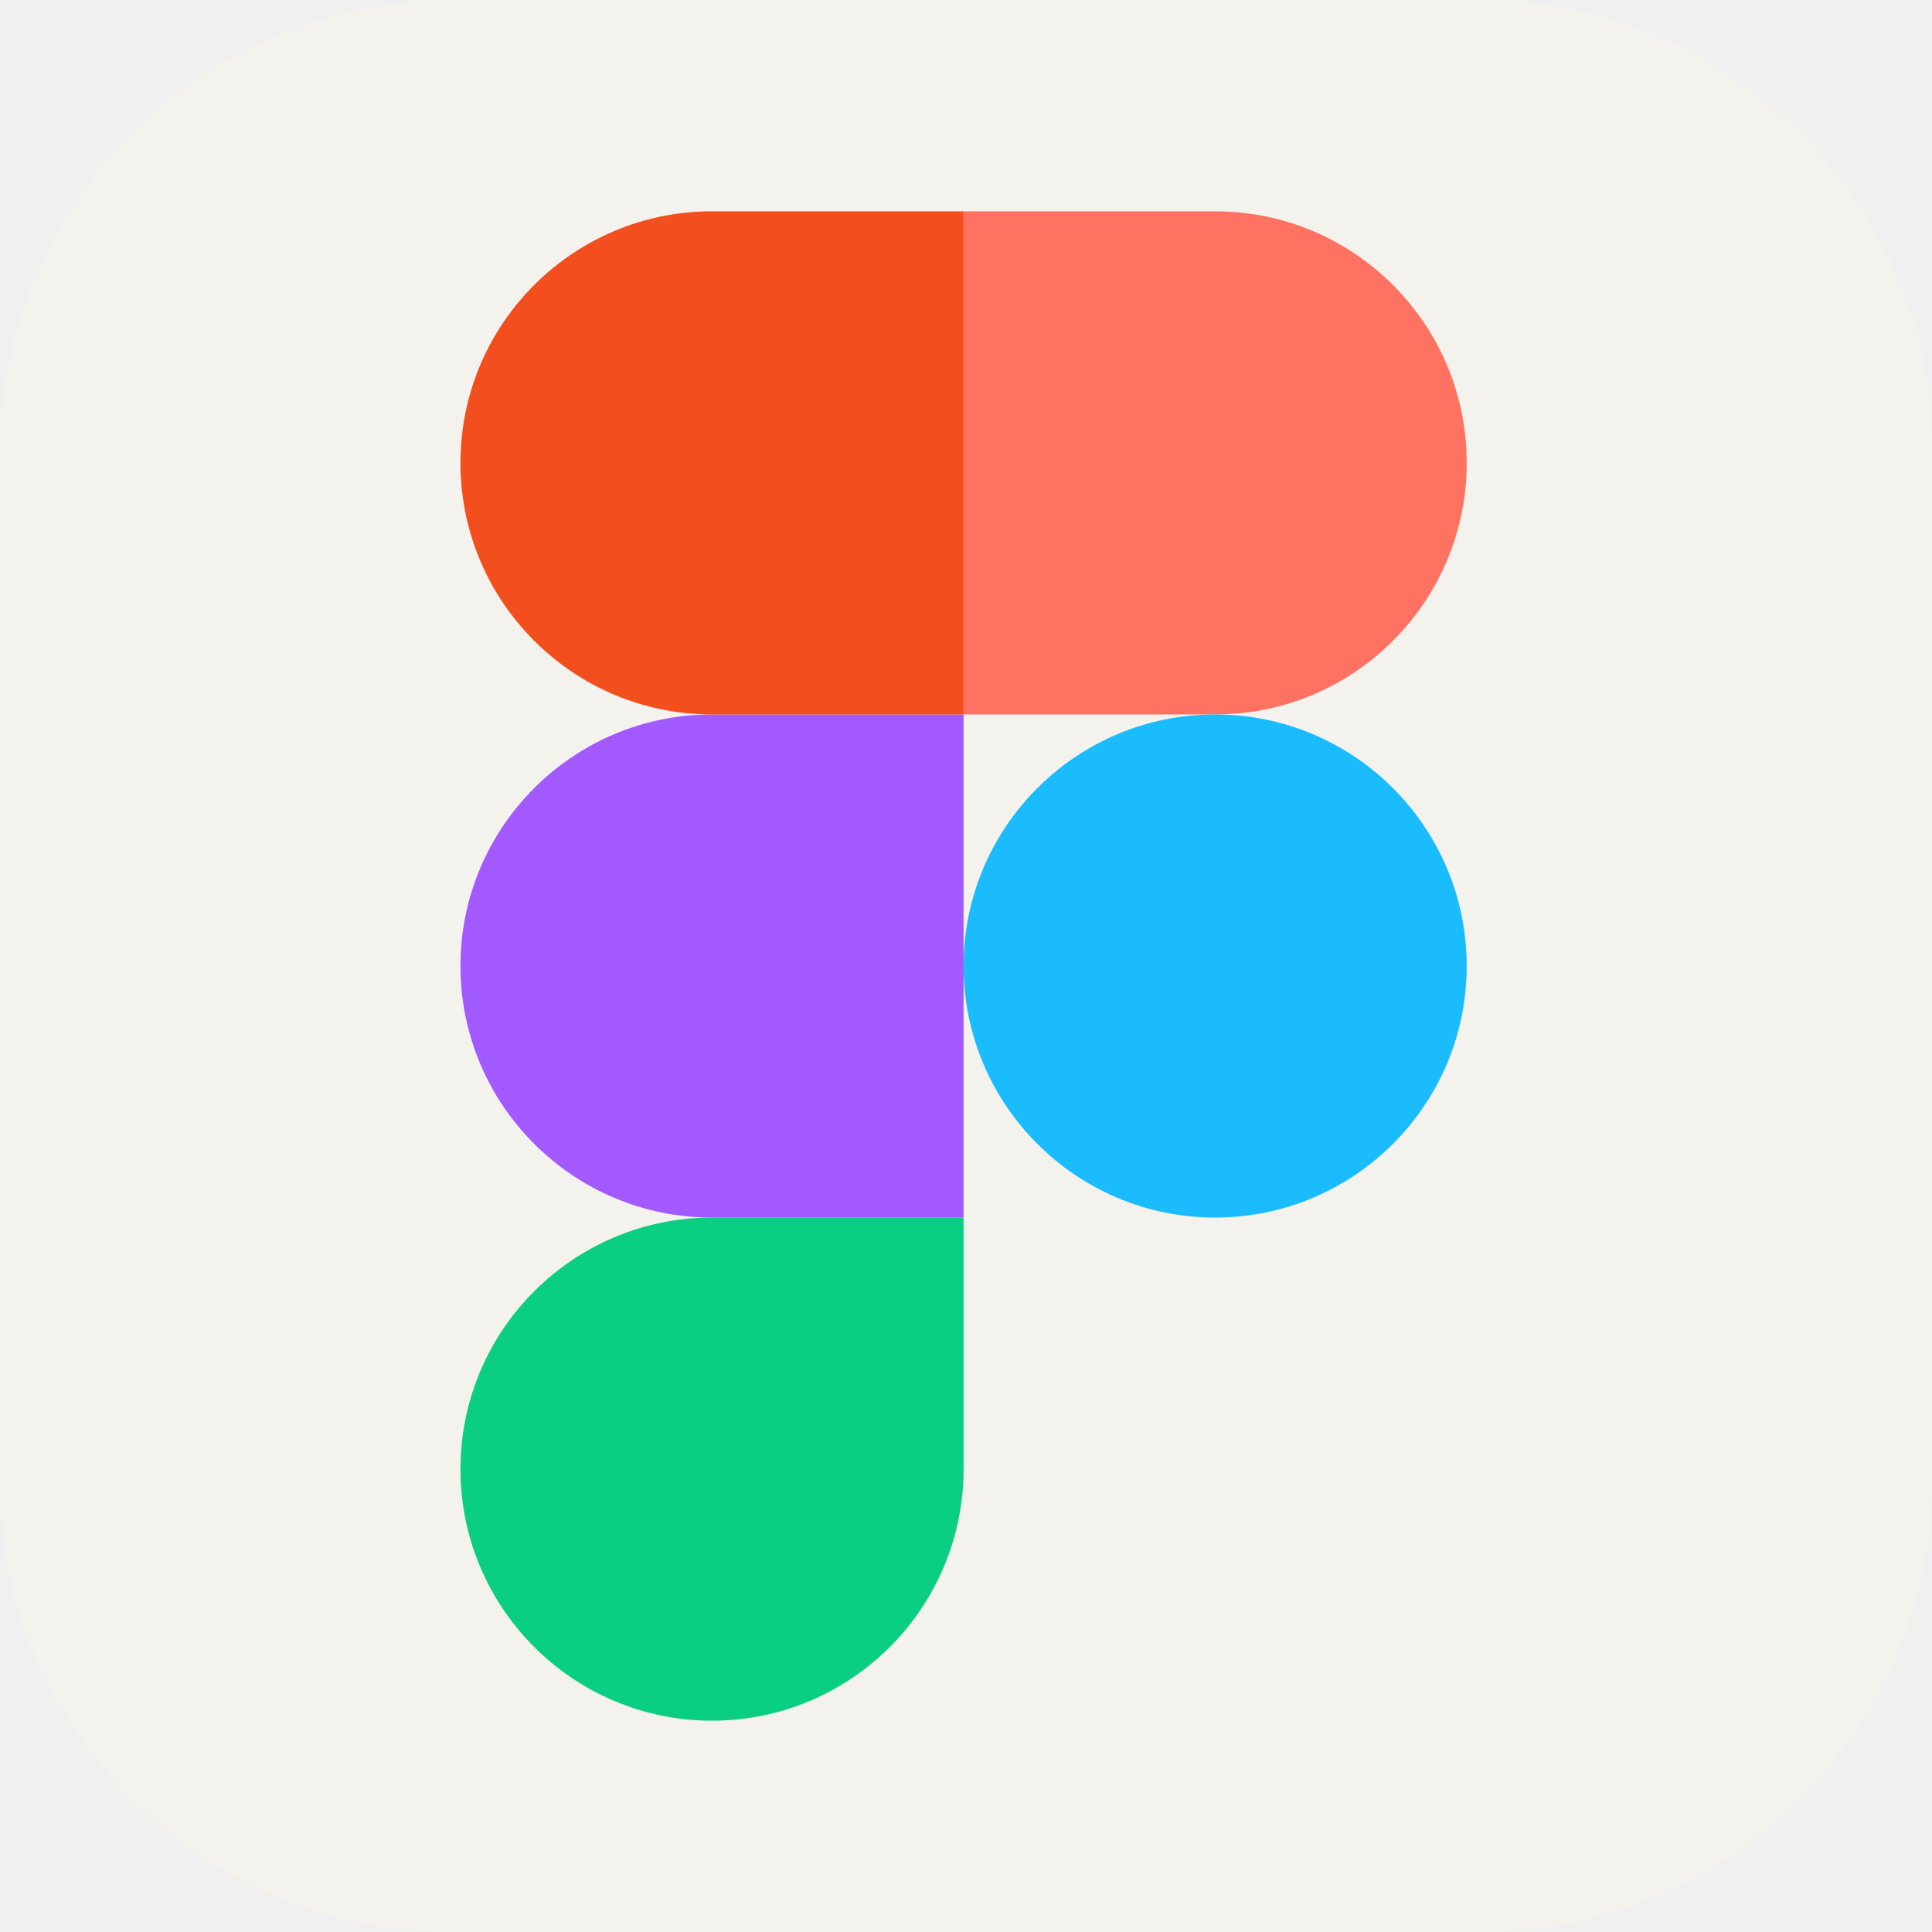
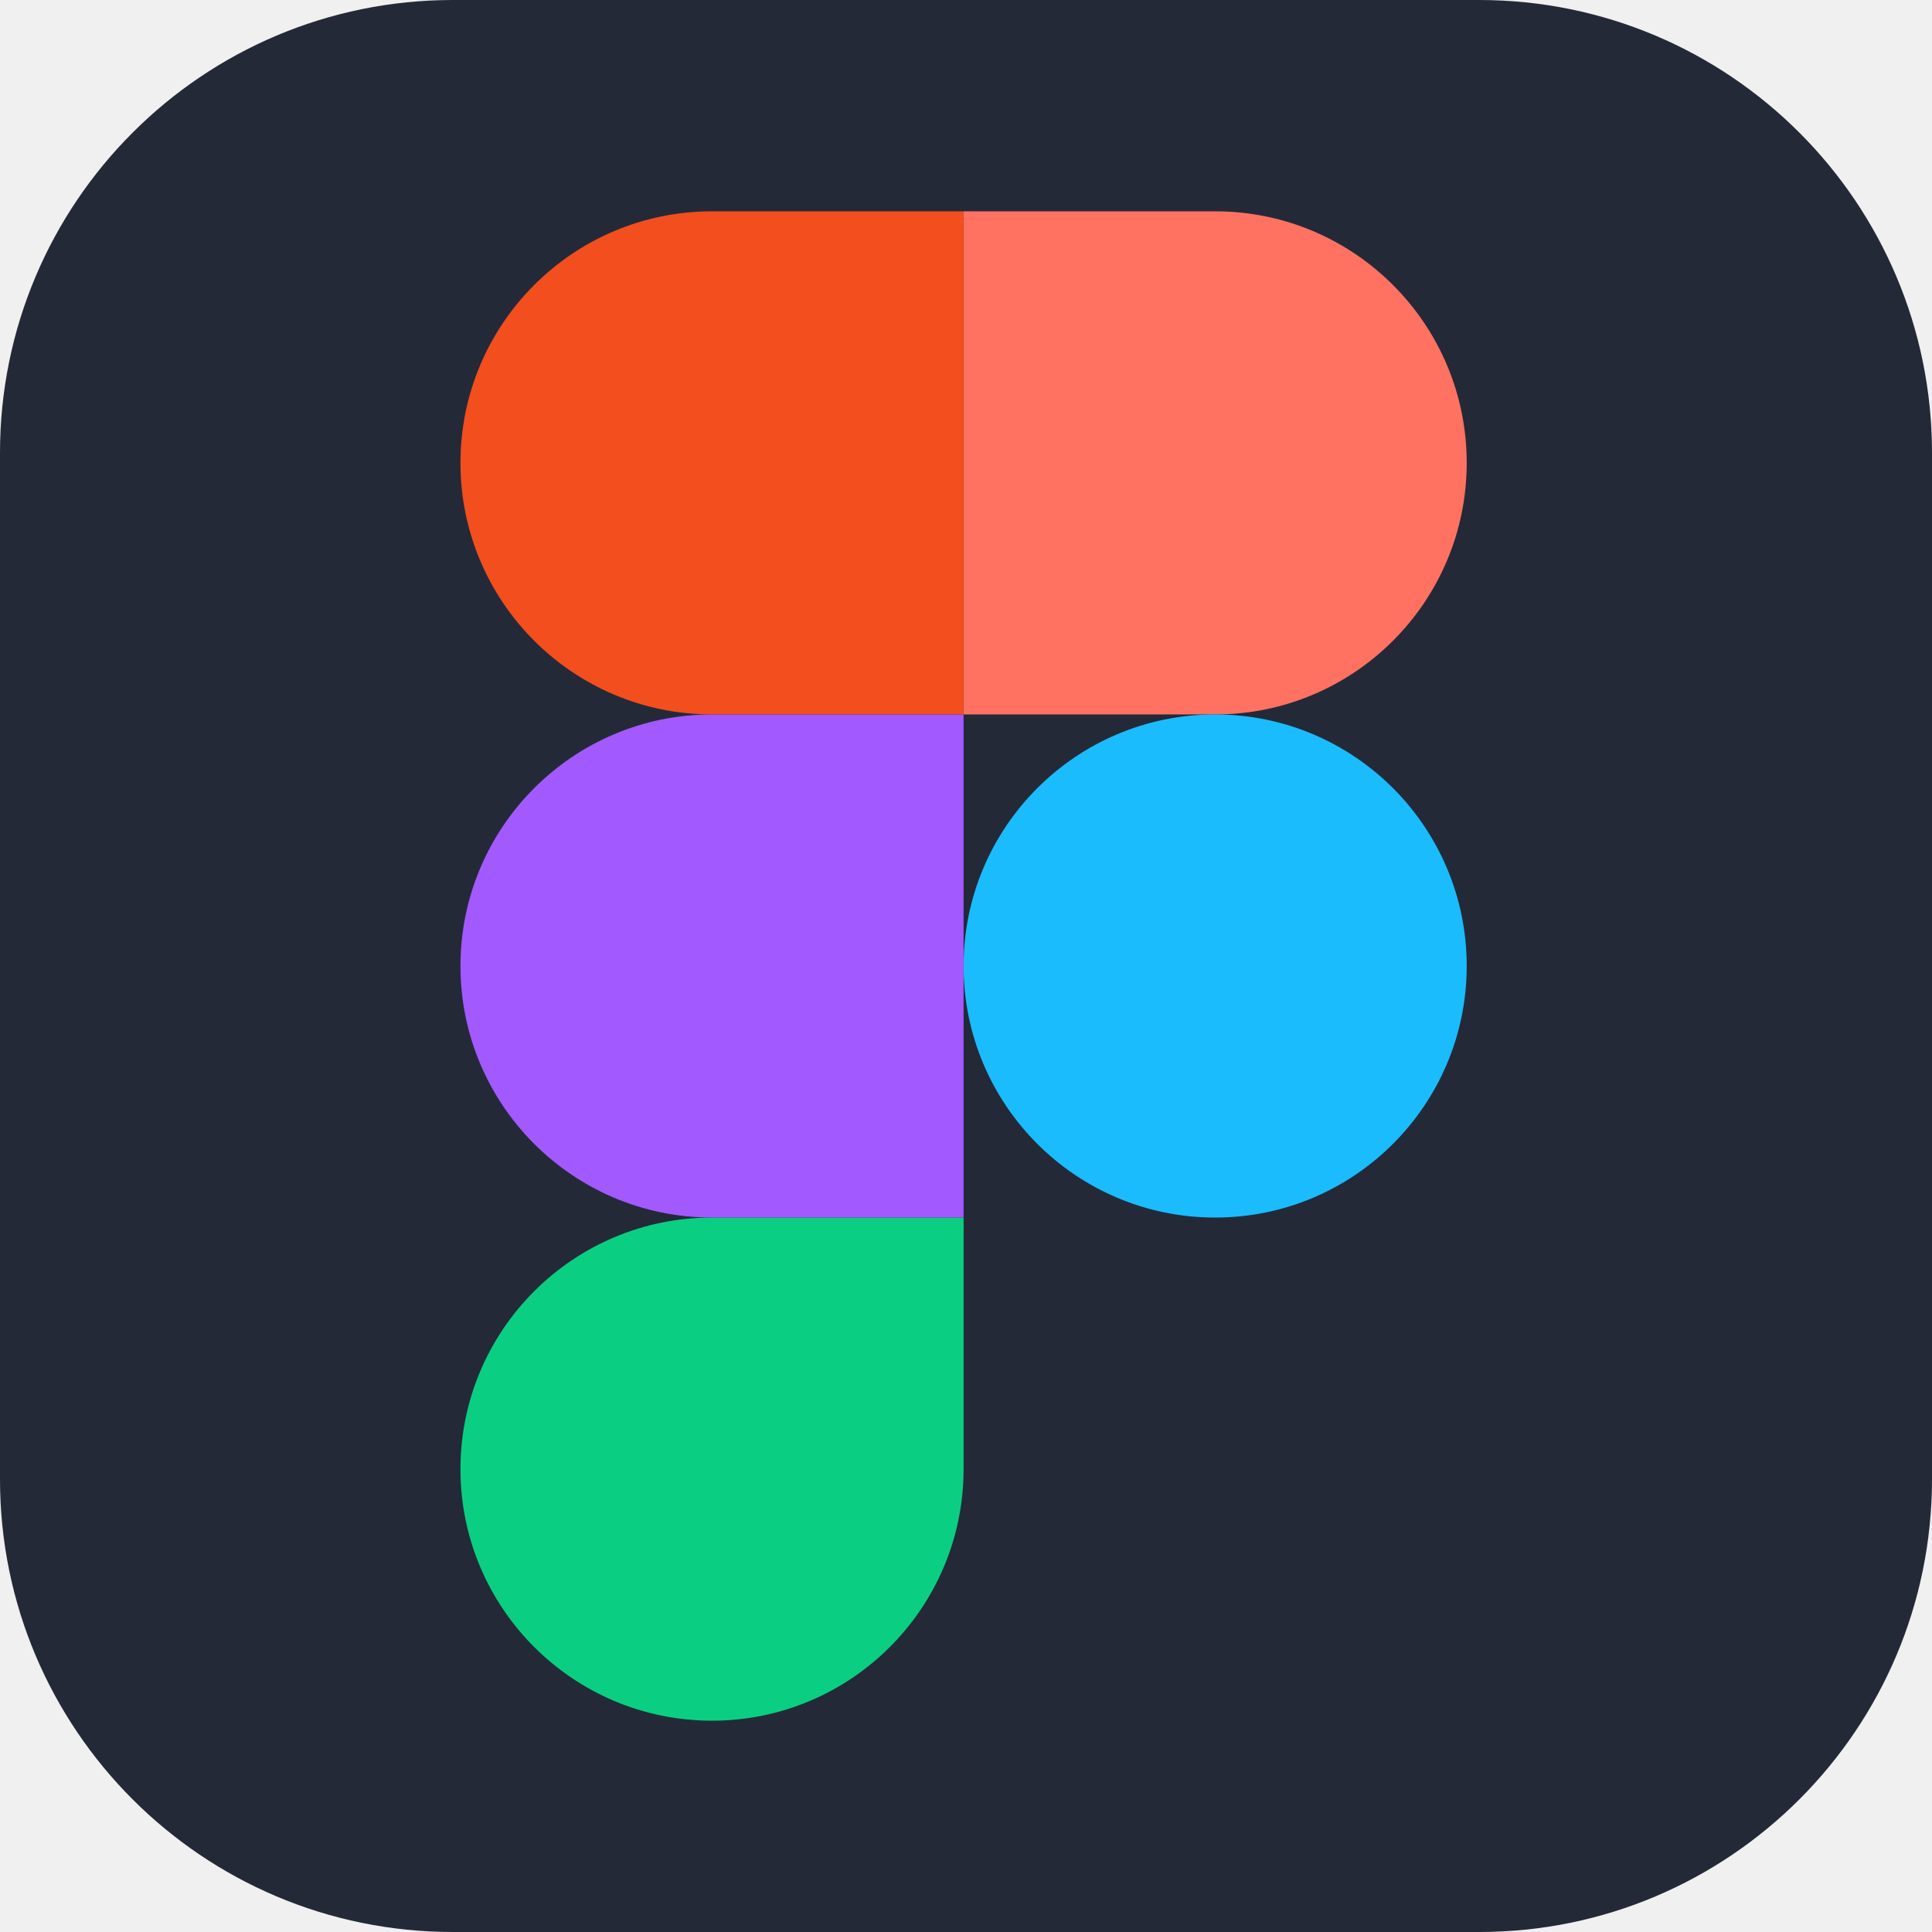
<svg xmlns="http://www.w3.org/2000/svg" width="24" height="24" viewBox="0 0 256 256">
  <g fill="none">
-     <rect width="256" height="256" fill="#f4f2ed" rx="60" />
+     <rect width="256" height="256" fill="#242938" rx="60" />
    <g clip-path="url(#skillIconsFigmaLight0)">
      <path fill="#0acf83" d="M94.347 228c18.4 0 33.333-14.933 33.333-33.333v-33.334H94.347c-18.4 0-33.334 14.934-33.334 33.334S75.947 228 94.347 228" />
      <path fill="#a259ff" d="M61.013 128c0-18.4 14.934-33.333 33.334-33.333h33.333v66.666H94.347c-18.4 0-33.334-14.933-33.334-33.333" />
      <path fill="#f24e1e" d="M61.013 61.333C61.013 42.933 75.947 28 94.347 28h33.333v66.667H94.347c-18.4 0-33.334-14.934-33.334-33.334" />
      <path fill="#ff7262" d="M127.68 28h33.333c18.4 0 33.334 14.933 33.334 33.333s-14.934 33.334-33.334 33.334H127.68z" />
      <path fill="#1abcfe" d="M194.347 128c0 18.4-14.934 33.333-33.334 33.333S127.68 146.4 127.68 128s14.933-33.333 33.333-33.333S194.347 109.6 194.347 128" />
    </g>
    <defs>
      <clipPath id="skillIconsFigmaLight0">
        <path fill="#fff" d="M61 28h133.36v200H61z" />
      </clipPath>
    </defs>
  </g>
</svg>
